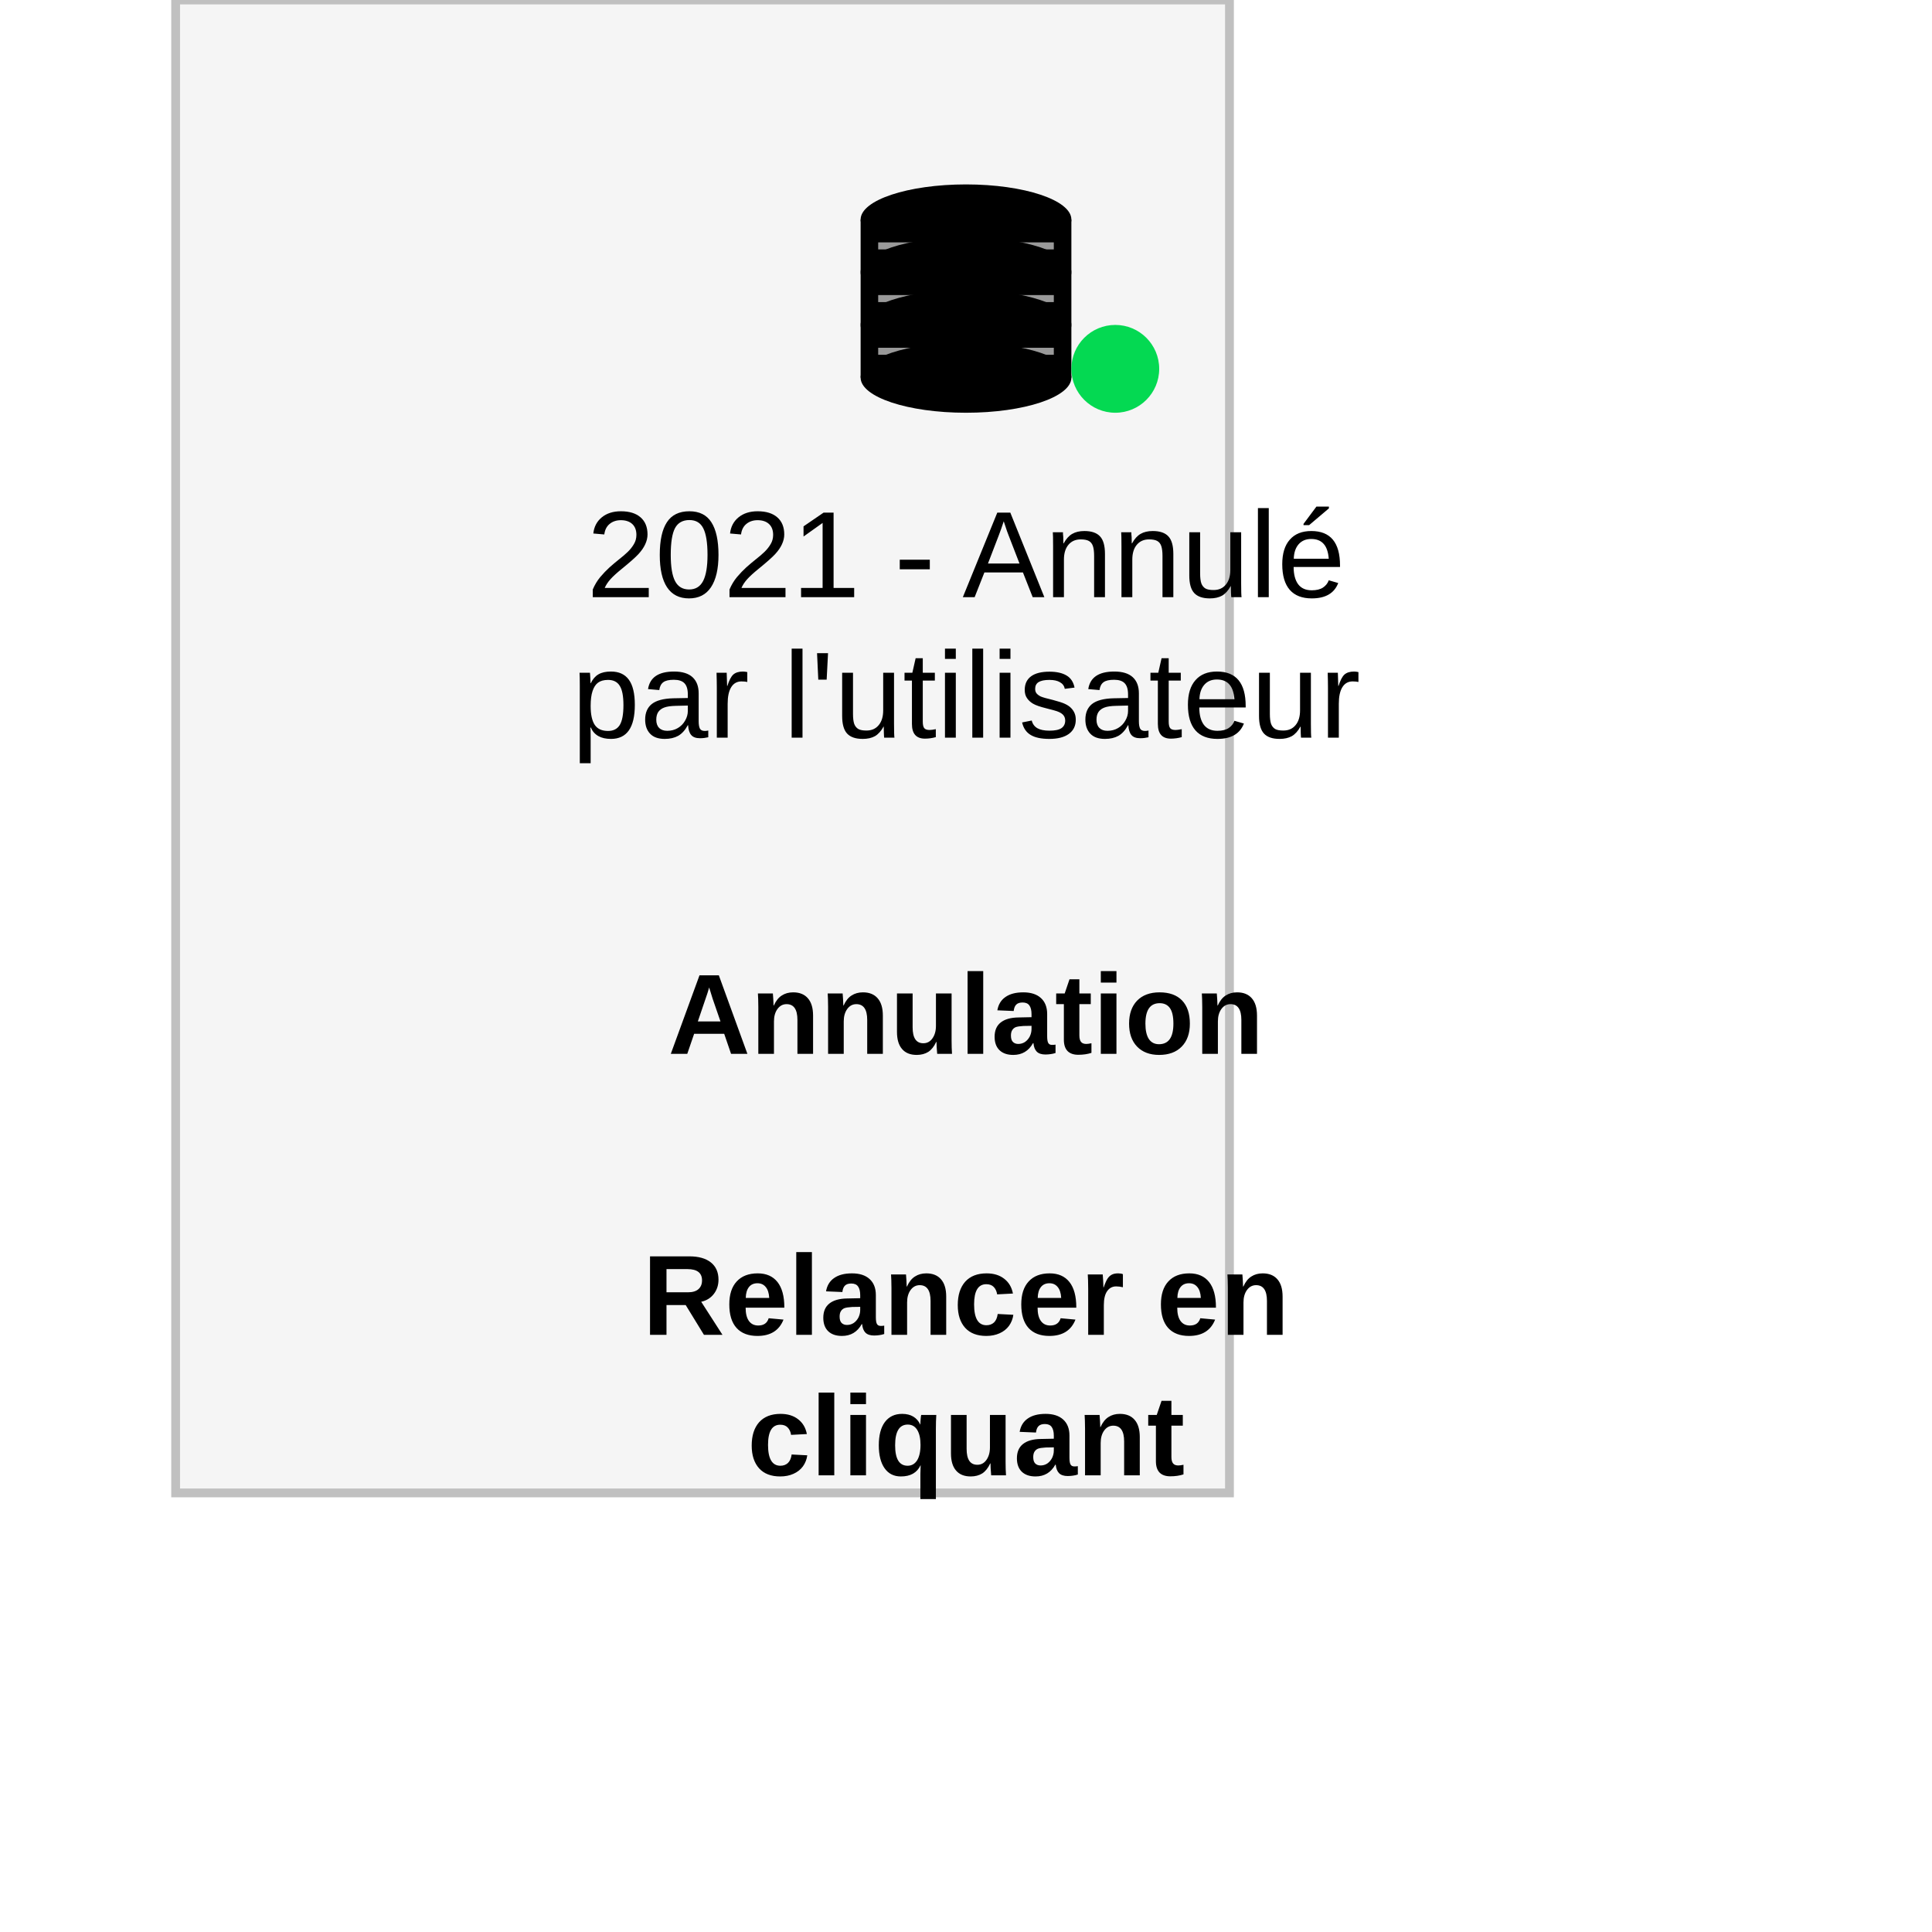
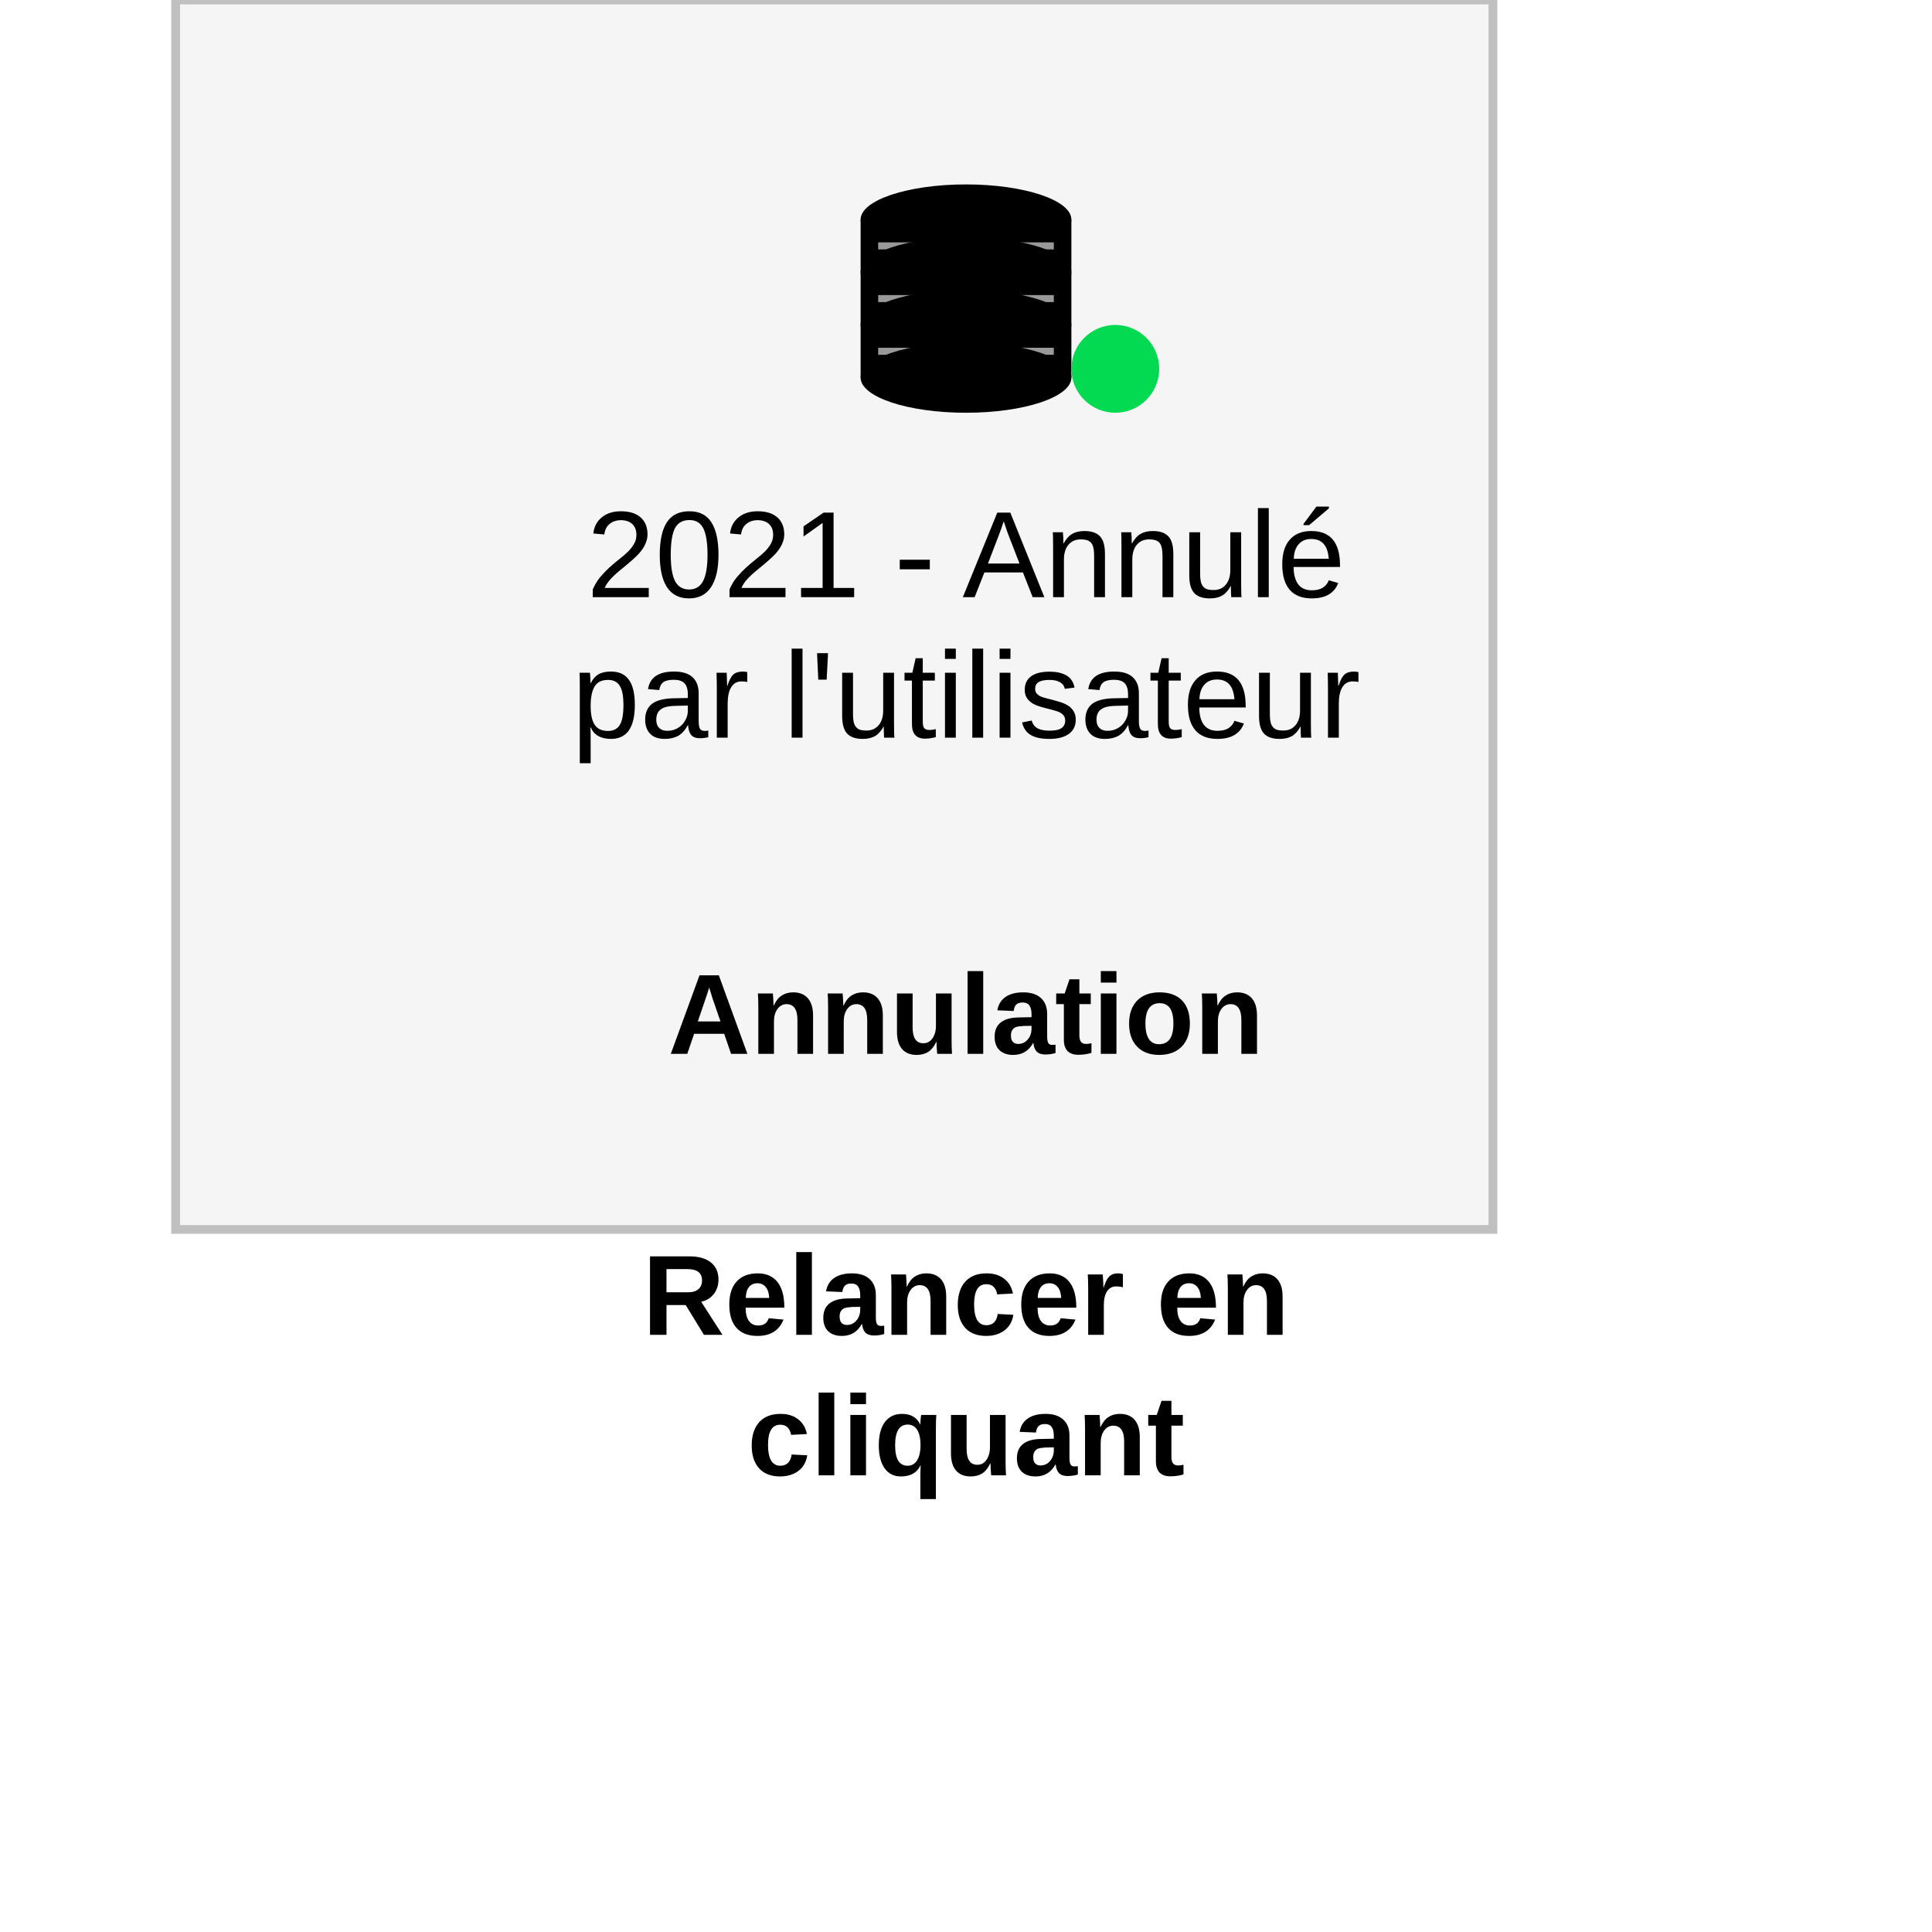
<svg xmlns="http://www.w3.org/2000/svg" width="120" height="120" viewBox="0 0 180 220">
-   <rect width="120" height="170" fill="#f5f5f5" stroke="#c0c0c0" />
+   <rect width="150" height="140" fill="#f5f5f5" stroke="#c0c0c0" />
  <ellipse cx="90" cy="25" rx="12" ry="4" fill="#000" />
  <rect x="78" y="25" width="24" height="6" fill="#000" />
  <line x1="80" y1="28" x2="100" y2="28" stroke="#999" stroke-width="0.8" />
  <ellipse cx="90" cy="31" rx="12" ry="4" fill="#000" />
  <rect x="78" y="31" width="24" height="6" fill="#000" />
  <line x1="80" y1="34" x2="100" y2="34" stroke="#999" stroke-width="0.8" />
  <ellipse cx="90" cy="37" rx="12" ry="4" fill="#000" />
  <rect x="78" y="37" width="24" height="6" fill="#000" />
  <line x1="80" y1="40" x2="100" y2="40" stroke="#999" stroke-width="0.8" />
  <ellipse cx="90" cy="43" rx="12" ry="4" fill="#000" />
  <circle cx="107" cy="42" r="5" fill="#04d952" />
  <text x="90" y="68" text-anchor="middle" font-family="Arial" font-size="14">2021 - Annulé</text>
  <text x="90" y="84" text-anchor="middle" font-family="Arial" font-size="14">par l'utilisateur</text>
  <text x="90" y="120" text-anchor="middle" font-family="Arial" font-size="13" font-weight="bold">Annulation</text>
  <text x="90" y="152" text-anchor="middle" font-family="Arial" font-size="13" font-weight="bold">Relancer en</text>
  <text x="90" y="168" text-anchor="middle" font-family="Arial" font-size="13" font-weight="bold">cliquant</text>
</svg>
